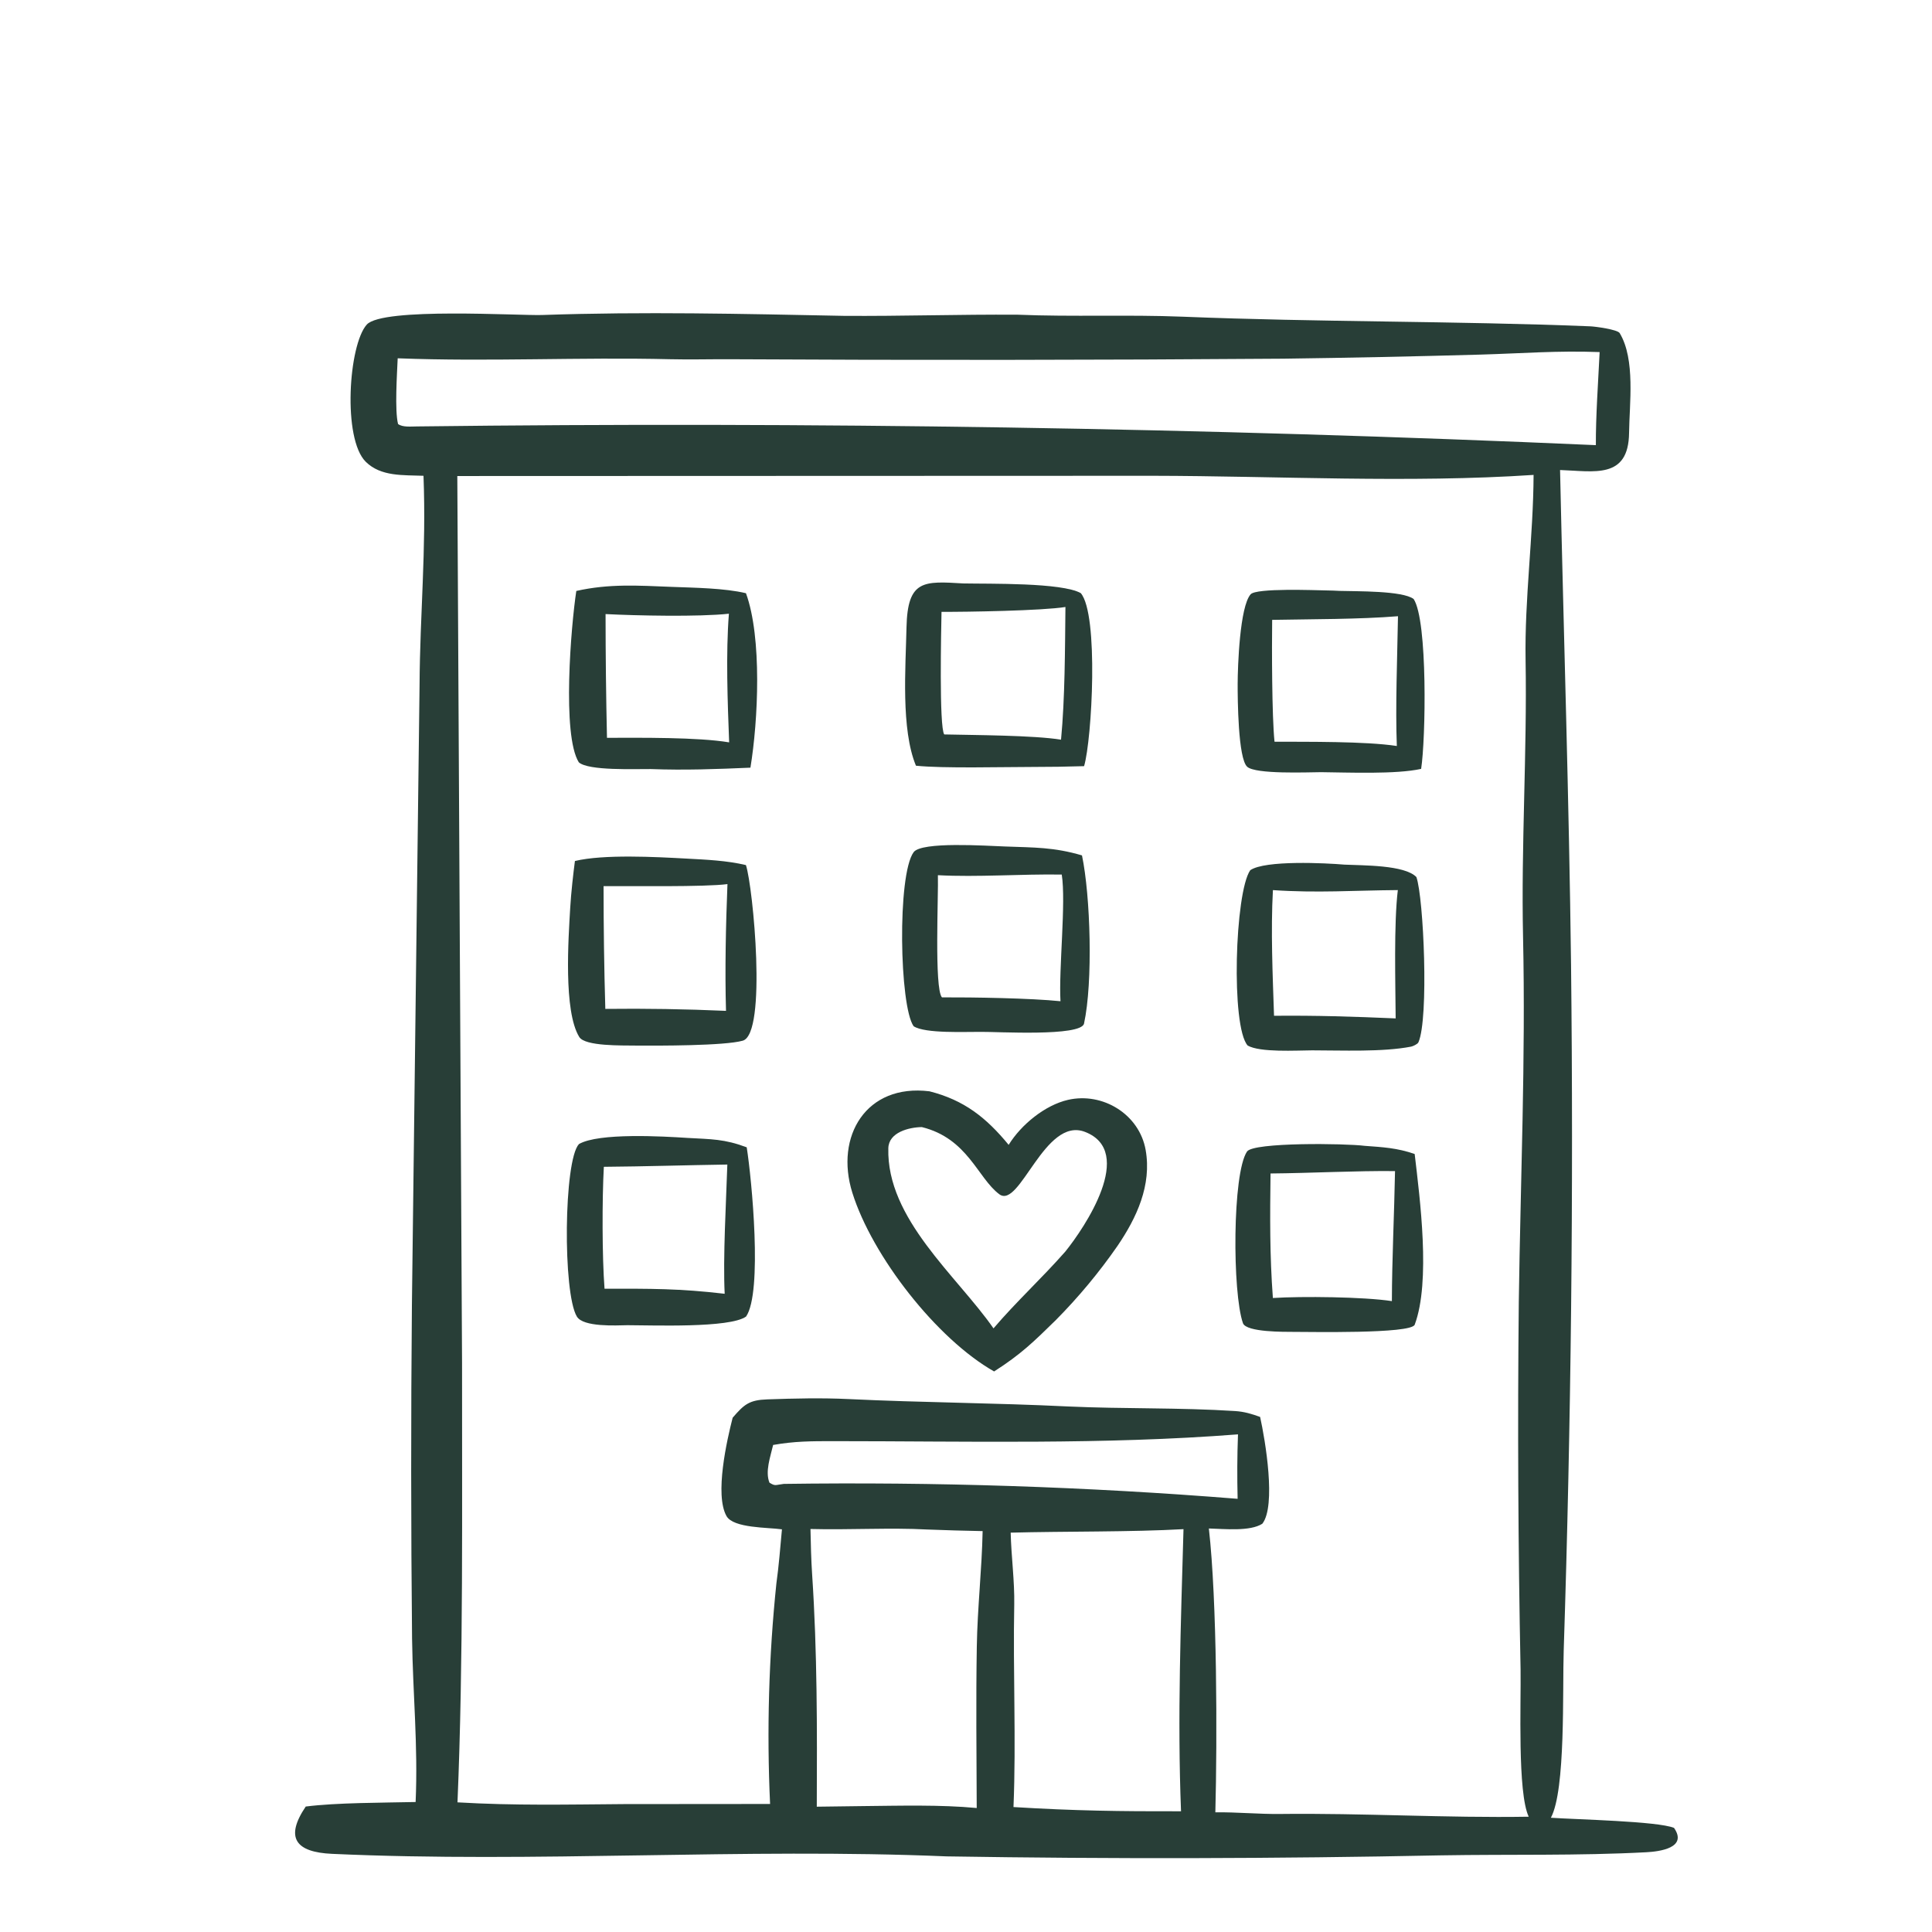
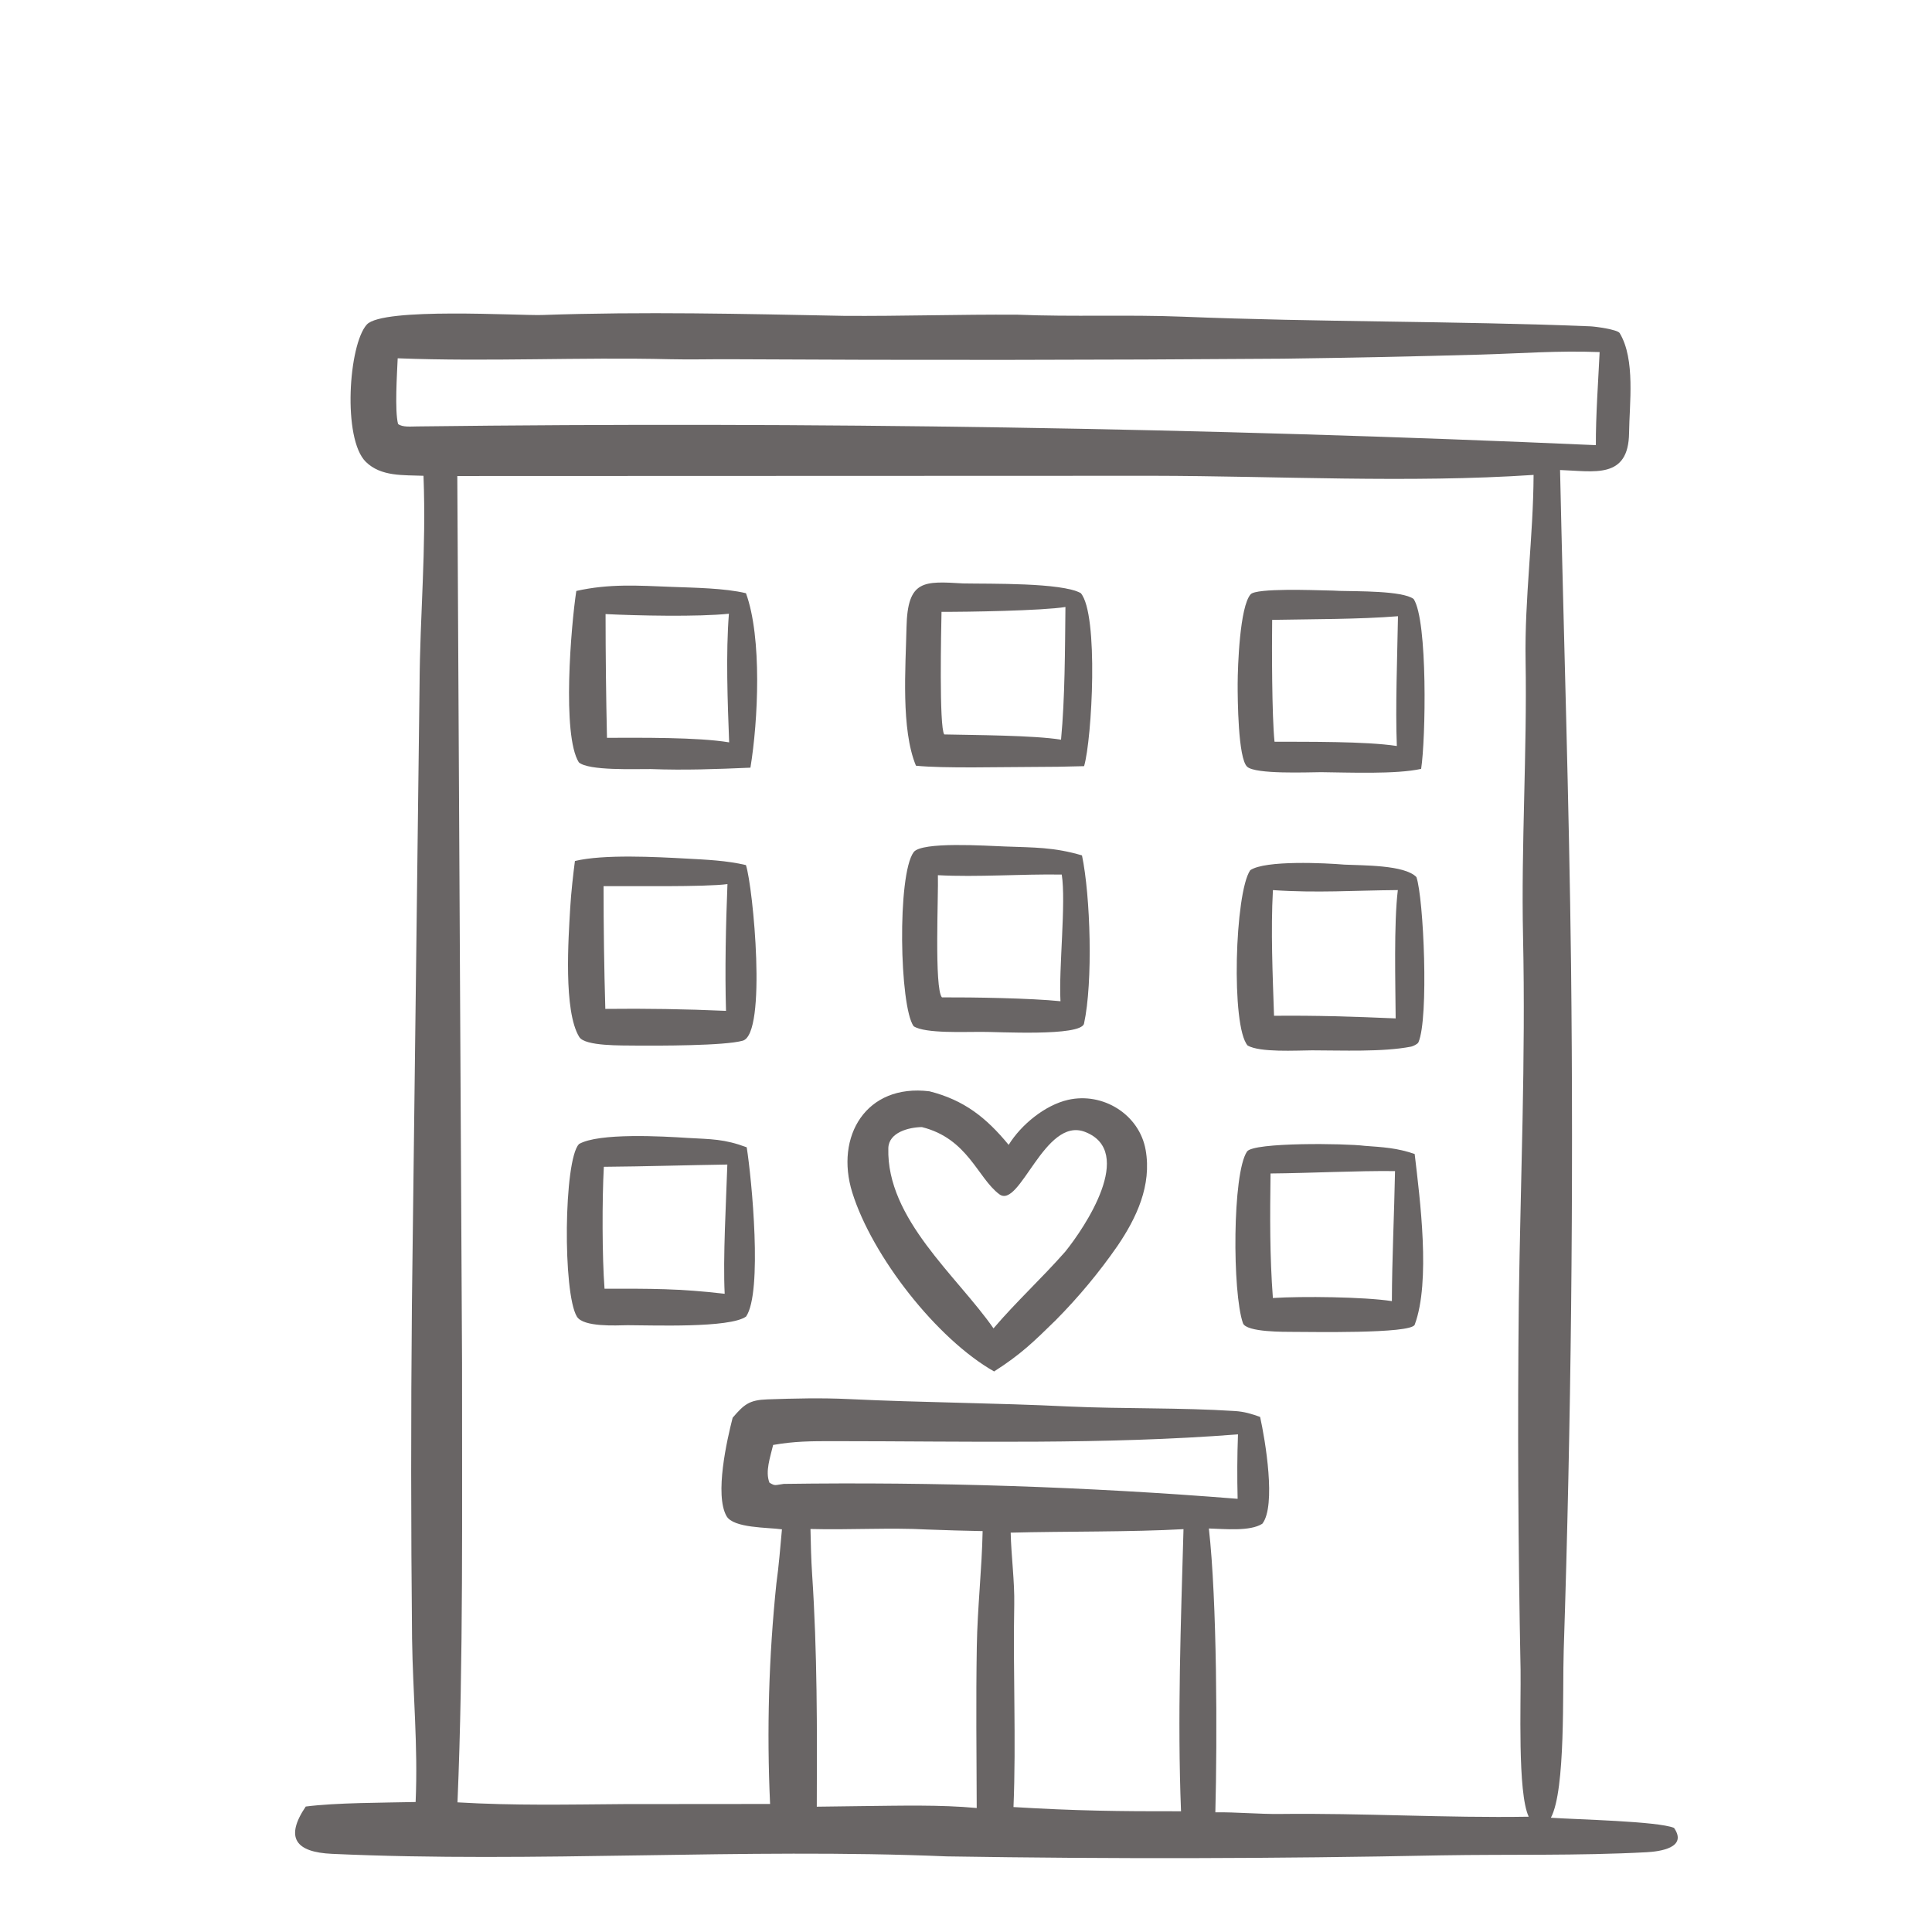
<svg xmlns="http://www.w3.org/2000/svg" width="64" height="64" viewBox="0 0 64 64" fill="none">
-   <path fill-rule="evenodd" clip-rule="evenodd" d="M30.79 36.151C28.694 35.891 27.65 37.641 28.234 39.508C28.893 41.615 31.033 44.356 32.931 45.431C33.821 44.861 34.23 44.46 34.98 43.725C35.728 42.969 36.41 42.15 37.016 41.276C37.65 40.345 38.158 39.264 37.951 38.094C37.743 36.915 36.534 36.171 35.38 36.434C34.62 36.608 33.829 37.252 33.413 37.925C32.669 37.02 31.936 36.441 30.79 36.151ZM30.537 37.336C32.063 37.715 32.383 39.021 33.102 39.56C33.781 40.069 34.603 36.979 35.941 37.495C37.631 38.146 35.928 40.67 35.289 41.461C34.516 42.341 33.672 43.112 32.911 44.004C31.704 42.269 29.363 40.378 29.427 38.035C29.441 37.508 30.11 37.343 30.537 37.336Z" fill="#283E37" />
-   <path fill-rule="evenodd" clip-rule="evenodd" d="M22.742 28.442C21.726 28.386 19.993 28.293 19.045 28.522C18.992 28.927 18.918 29.57 18.889 30.075C18.831 31.074 18.66 33.493 19.189 34.352C19.381 34.663 20.614 34.629 21.042 34.636C21.803 34.642 24.002 34.645 24.605 34.474C25.414 34.242 24.947 29.379 24.71 28.657C24.076 28.506 23.392 28.477 22.742 28.442ZM24.098 29.287C24.044 30.625 24.011 32.152 24.05 33.486C22.718 33.427 21.385 33.405 20.052 33.421C20.012 32.066 19.994 30.71 19.994 29.354C20.845 29.348 23.365 29.386 24.098 29.287Z" fill="#283E37" />
-   <path fill-rule="evenodd" clip-rule="evenodd" d="M22.775 37.695C21.964 37.642 19.833 37.519 19.178 37.899C18.673 38.44 18.639 42.834 19.11 43.614C19.325 43.967 20.403 43.906 20.788 43.899C21.581 43.898 24.176 44.003 24.715 43.612C25.265 42.812 24.902 39.053 24.736 38.006C23.99 37.727 23.568 37.74 22.775 37.695ZM24.094 38.577C24.054 39.807 23.947 41.666 24.006 42.858C22.5 42.682 21.553 42.688 20.026 42.691C19.945 41.63 19.944 39.732 20.003 38.652C21.377 38.641 22.726 38.597 24.094 38.577Z" fill="#283E37" />
-   <path fill-rule="evenodd" clip-rule="evenodd" d="M45.204 37.957C44.581 37.876 41.519 37.834 41.309 38.146C40.82 38.873 40.822 42.826 41.174 43.831C41.282 44.14 42.599 44.117 42.825 44.12C43.312 44.117 46.747 44.194 46.864 43.882C47.398 42.451 47.036 39.707 46.863 38.228C46.281 38.025 45.811 38.002 45.204 37.957ZM46.212 38.794C46.187 40.188 46.111 41.73 46.108 43.101C45.173 42.958 43.126 42.937 42.166 42.998C42.06 41.579 42.07 40.298 42.088 38.873C43.404 38.862 44.953 38.779 46.212 38.794Z" fill="#283E37" />
-   <path fill-rule="evenodd" clip-rule="evenodd" d="M44.536 28.642C43.92 28.589 41.908 28.488 41.416 28.827C40.905 29.564 40.772 34.011 41.331 34.635C41.74 34.87 42.941 34.797 43.465 34.794C44.437 34.794 45.802 34.855 46.745 34.671C46.801 34.66 46.959 34.59 46.987 34.528C47.336 33.741 47.161 29.737 46.92 29.054C46.528 28.647 45.139 28.672 44.536 28.642ZM46.305 29.485C46.17 30.59 46.226 32.592 46.233 33.736C44.826 33.675 43.615 33.636 42.204 33.649C42.159 32.297 42.093 30.83 42.167 29.486C43.642 29.586 44.842 29.496 46.305 29.485Z" fill="#283E37" />
-   <path fill-rule="evenodd" clip-rule="evenodd" d="M33.298 28.041C32.666 28.019 30.528 27.871 30.265 28.23C29.717 28.984 29.796 33.338 30.265 33.995C30.643 34.245 31.994 34.177 32.496 34.182C33.006 34.174 35.812 34.346 35.91 33.907C36.209 32.535 36.124 29.676 35.842 28.336C34.911 28.062 34.261 28.077 33.298 28.041ZM35.172 28.971C35.318 29.897 35.068 32.1 35.13 33.167C34.148 33.065 32.219 33.034 31.203 33.039C30.944 32.749 31.091 29.616 31.069 28.992C32.377 29.062 33.816 28.95 35.172 28.971Z" fill="#283E37" />
-   <path fill-rule="evenodd" clip-rule="evenodd" d="M31.909 19.327C30.605 19.251 30.063 19.195 30.029 20.783C30.001 22.114 29.841 24.154 30.342 25.365C31.241 25.459 33.228 25.406 34.203 25.406C34.773 25.406 35.343 25.398 35.912 25.38C36.174 24.486 36.401 20.349 35.802 19.648C35.174 19.294 32.777 19.345 31.909 19.327ZM35.294 20.107C35.279 21.487 35.279 23.139 35.148 24.503C34.245 24.356 32.272 24.352 31.279 24.329C31.106 24.082 31.178 20.834 31.189 20.268C32.001 20.273 34.543 20.231 35.294 20.107Z" fill="#283E37" />
-   <path fill-rule="evenodd" clip-rule="evenodd" d="M22.251 19.441C21.131 19.397 20.185 19.331 19.091 19.576C18.917 20.715 18.61 24.353 19.174 25.253C19.495 25.538 21.035 25.471 21.56 25.476C22.677 25.519 23.744 25.478 24.859 25.43C25.115 23.872 25.247 21.123 24.711 19.651C24.001 19.481 22.999 19.47 22.251 19.441ZM24.146 20.33C24.042 21.637 24.103 23.273 24.154 24.592C23.123 24.418 21.189 24.439 20.107 24.441C20.076 23.075 20.061 21.708 20.06 20.342C21.064 20.394 23.152 20.439 24.146 20.33Z" fill="#283E37" />
-   <path fill-rule="evenodd" clip-rule="evenodd" d="M43.95 19.559C43.565 19.552 41.62 19.474 41.43 19.686C41.069 20.09 41.001 22.067 40.999 22.654C40.998 23.148 41.011 25.126 41.315 25.4C41.596 25.654 43.31 25.582 43.764 25.579C44.656 25.588 46.249 25.655 47.077 25.47C47.229 24.493 47.299 20.559 46.829 19.843C46.462 19.564 44.929 19.591 44.375 19.574C44.234 19.566 44.092 19.561 43.95 19.559ZM46.31 20.413C46.288 21.727 46.221 23.435 46.272 24.712C45.227 24.553 43.297 24.576 42.22 24.57C42.132 23.722 42.13 21.444 42.142 20.534C43.449 20.509 45.026 20.517 46.31 20.413Z" fill="#283E37" />
-   <path fill-rule="evenodd" clip-rule="evenodd" d="M27.949 10.463C24.59 10.397 21.325 10.318 17.957 10.435C17.208 10.461 12.674 10.173 12.15 10.752C11.546 11.424 11.342 14.534 12.117 15.298C12.622 15.795 13.361 15.733 14.029 15.761C14.124 18.256 13.912 20.298 13.898 22.727L13.645 43.236C13.611 46.917 13.613 50.6 13.65 54.28C13.677 56.132 13.85 57.832 13.768 59.694C12.708 59.718 11.137 59.714 10.128 59.844C9.427 60.882 9.798 61.357 10.999 61.411C17.753 61.719 24.61 61.21 31.358 61.495C36.816 61.583 42.276 61.572 47.733 61.461C50 61.422 52.273 61.478 54.536 61.358C54.981 61.334 55.913 61.213 55.454 60.551C54.907 60.328 52.218 60.274 51.375 60.215C51.87 59.294 51.756 55.985 51.8 54.673C52.046 47.106 52.127 39.533 52.043 31.963C51.978 26.535 51.798 21.009 51.679 15.57C52.8 15.606 53.948 15.889 53.965 14.339C53.975 13.381 54.181 11.909 53.654 11.034C53.581 10.915 52.851 10.817 52.682 10.81C48.181 10.629 43.684 10.674 39.182 10.491C37.367 10.418 35.534 10.5 33.712 10.425C31.769 10.412 29.853 10.477 27.949 10.463ZM50.802 15.732C50.793 17.777 50.502 19.825 50.537 21.871C50.589 24.906 50.387 28.013 50.453 31.036C50.541 35.096 50.369 39.078 50.312 43.134C50.27 47.191 50.29 51.25 50.371 55.307C50.388 56.405 50.265 59.388 50.641 60.181C47.913 60.226 45.141 60.057 42.404 60.09C41.706 60.098 40.958 60.026 40.26 60.035C40.324 57.579 40.318 53.029 40.045 50.633C40.559 50.647 41.409 50.737 41.816 50.476C42.28 49.884 41.914 47.706 41.743 46.938C41.462 46.836 41.219 46.763 40.918 46.743C39.079 46.624 37.221 46.675 35.382 46.591C32.959 46.472 30.534 46.463 28.11 46.346C27.214 46.303 26.315 46.325 25.419 46.356C24.817 46.377 24.65 46.523 24.27 46.964C24.082 47.697 23.667 49.515 24.067 50.223C24.298 50.626 25.429 50.594 25.903 50.661C25.853 51.207 25.796 51.911 25.719 52.452C25.467 54.879 25.397 57.322 25.51 59.759L20.673 59.763C18.79 59.777 17.045 59.817 15.155 59.705C15.353 54.99 15.301 49.893 15.306 45.157L15.149 15.769L38.188 15.761C42.311 15.768 46.678 16.007 50.802 15.732ZM39.205 50.655C39.118 53.75 39 56.913 39.123 60.001C37.081 60.005 35.613 59.985 33.573 59.861C33.664 57.654 33.554 55.373 33.598 53.157C33.613 52.39 33.498 51.546 33.48 50.771C35.255 50.724 37.484 50.753 39.205 50.655ZM26.848 50.65C28.12 50.684 29.505 50.6 30.715 50.667C31.327 50.691 31.939 50.708 32.551 50.72C32.525 51.996 32.379 53.263 32.358 54.539C32.328 56.319 32.349 58.112 32.355 59.893C31.151 59.779 29.812 59.817 28.594 59.829L27.057 59.849C27.068 57.282 27.074 54.719 26.903 52.156C26.87 51.66 26.858 51.148 26.848 50.65ZM41.01 47.515C40.983 48.226 40.98 48.938 40.998 49.65C35.997 49.25 30.98 49.086 25.964 49.156C25.674 49.191 25.688 49.238 25.489 49.115C25.342 48.746 25.516 48.273 25.611 47.866C26.319 47.741 26.876 47.74 27.589 47.74C32.059 47.74 36.55 47.862 41.01 47.515ZM49.029 11.747C50.41 11.708 51.59 11.61 52.99 11.663C52.943 12.635 52.86 13.789 52.865 14.746C39.86 14.173 26.84 13.966 13.823 14.126C13.612 14.127 13.34 14.16 13.186 14.046C13.072 13.598 13.152 12.392 13.174 11.869C16.183 11.986 19.201 11.827 22.211 11.9C22.846 11.915 23.501 11.898 24.138 11.9C30.264 11.934 36.39 11.928 42.516 11.882C44.687 11.853 46.858 11.808 49.029 11.747Z" fill="#283E37" />
+   <path fill-rule="evenodd" clip-rule="evenodd" d="M30.79 36.151C28.694 35.891 27.65 37.641 28.234 39.508C28.893 41.615 31.033 44.356 32.931 45.431C33.821 44.861 34.23 44.46 34.98 43.725C35.728 42.969 36.41 42.15 37.016 41.276C37.65 40.345 38.158 39.264 37.951 38.094C37.743 36.915 36.534 36.171 35.38 36.434C34.62 36.608 33.829 37.252 33.413 37.925C32.669 37.02 31.936 36.441 30.79 36.151ZM30.537 37.336C32.063 37.715 32.383 39.021 33.102 39.56C33.781 40.069 34.603 36.979 35.941 37.495C37.631 38.146 35.928 40.67 35.289 41.461C34.516 42.341 33.672 43.112 32.911 44.004C31.704 42.269 29.363 40.378 29.427 38.035C29.441 37.508 30.11 37.343 30.537 37.336Z" fill="#696565" />
+   <path fill-rule="evenodd" clip-rule="evenodd" d="M22.742 28.442C21.726 28.386 19.993 28.293 19.045 28.522C18.992 28.927 18.918 29.57 18.889 30.075C18.831 31.074 18.66 33.493 19.189 34.352C19.381 34.663 20.614 34.629 21.042 34.636C21.803 34.642 24.002 34.645 24.605 34.474C25.414 34.242 24.947 29.379 24.71 28.657C24.076 28.506 23.392 28.477 22.742 28.442ZM24.098 29.287C24.044 30.625 24.011 32.152 24.05 33.486C22.718 33.427 21.385 33.405 20.052 33.421C20.012 32.066 19.994 30.71 19.994 29.354C20.845 29.348 23.365 29.386 24.098 29.287Z" fill="#696565" />
+   <path fill-rule="evenodd" clip-rule="evenodd" d="M22.775 37.695C21.964 37.642 19.833 37.519 19.178 37.899C18.673 38.44 18.639 42.834 19.11 43.614C19.325 43.967 20.403 43.906 20.788 43.899C21.581 43.898 24.176 44.003 24.715 43.612C25.265 42.812 24.902 39.053 24.736 38.006C23.99 37.727 23.568 37.74 22.775 37.695ZM24.094 38.577C24.054 39.807 23.947 41.666 24.006 42.858C22.5 42.682 21.553 42.688 20.026 42.691C19.945 41.63 19.944 39.732 20.003 38.652C21.377 38.641 22.726 38.597 24.094 38.577Z" fill="#696565" />
+   <path fill-rule="evenodd" clip-rule="evenodd" d="M45.204 37.957C44.581 37.876 41.519 37.834 41.309 38.146C40.82 38.873 40.822 42.826 41.174 43.831C41.282 44.14 42.599 44.117 42.825 44.12C43.312 44.117 46.747 44.194 46.864 43.882C47.398 42.451 47.036 39.707 46.863 38.228C46.281 38.025 45.811 38.002 45.204 37.957ZM46.212 38.794C46.187 40.188 46.111 41.73 46.108 43.101C45.173 42.958 43.126 42.937 42.166 42.998C42.06 41.579 42.07 40.298 42.088 38.873C43.404 38.862 44.953 38.779 46.212 38.794Z" fill="#696565" />
+   <path fill-rule="evenodd" clip-rule="evenodd" d="M44.536 28.642C43.92 28.589 41.908 28.488 41.416 28.827C40.905 29.564 40.772 34.011 41.331 34.635C41.74 34.87 42.941 34.797 43.465 34.794C44.437 34.794 45.802 34.855 46.745 34.671C46.801 34.66 46.959 34.59 46.987 34.528C47.336 33.741 47.161 29.737 46.92 29.054C46.528 28.647 45.139 28.672 44.536 28.642ZM46.305 29.485C46.17 30.59 46.226 32.592 46.233 33.736C44.826 33.675 43.615 33.636 42.204 33.649C42.159 32.297 42.093 30.83 42.167 29.486C43.642 29.586 44.842 29.496 46.305 29.485Z" fill="#696565" />
+   <path fill-rule="evenodd" clip-rule="evenodd" d="M33.298 28.041C32.666 28.019 30.528 27.871 30.265 28.23C29.717 28.984 29.796 33.338 30.265 33.995C30.643 34.245 31.994 34.177 32.496 34.182C33.006 34.174 35.812 34.346 35.91 33.907C36.209 32.535 36.124 29.676 35.842 28.336C34.911 28.062 34.261 28.077 33.298 28.041ZM35.172 28.971C35.318 29.897 35.068 32.1 35.13 33.167C34.148 33.065 32.219 33.034 31.203 33.039C30.944 32.749 31.091 29.616 31.069 28.992C32.377 29.062 33.816 28.95 35.172 28.971Z" fill="#696565" />
+   <path fill-rule="evenodd" clip-rule="evenodd" d="M31.909 19.327C30.605 19.251 30.063 19.195 30.029 20.783C30.001 22.114 29.841 24.154 30.342 25.365C31.241 25.459 33.228 25.406 34.203 25.406C34.773 25.406 35.343 25.398 35.912 25.38C36.174 24.486 36.401 20.349 35.802 19.648C35.174 19.294 32.777 19.345 31.909 19.327ZM35.294 20.107C35.279 21.487 35.279 23.139 35.148 24.503C34.245 24.356 32.272 24.352 31.279 24.329C31.106 24.082 31.178 20.834 31.189 20.268C32.001 20.273 34.543 20.231 35.294 20.107Z" fill="#696565" />
+   <path fill-rule="evenodd" clip-rule="evenodd" d="M22.251 19.441C21.131 19.397 20.185 19.331 19.091 19.576C18.917 20.715 18.61 24.353 19.174 25.253C19.495 25.538 21.035 25.471 21.56 25.476C22.677 25.519 23.744 25.478 24.859 25.43C25.115 23.872 25.247 21.123 24.711 19.651C24.001 19.481 22.999 19.47 22.251 19.441ZM24.146 20.33C24.042 21.637 24.103 23.273 24.154 24.592C23.123 24.418 21.189 24.439 20.107 24.441C20.076 23.075 20.061 21.708 20.06 20.342C21.064 20.394 23.152 20.439 24.146 20.33Z" fill="#696565" />
+   <path fill-rule="evenodd" clip-rule="evenodd" d="M43.95 19.559C43.565 19.552 41.62 19.474 41.43 19.686C41.069 20.09 41.001 22.067 40.999 22.654C40.998 23.148 41.011 25.126 41.315 25.4C41.596 25.654 43.31 25.582 43.764 25.579C44.656 25.588 46.249 25.655 47.077 25.47C47.229 24.493 47.299 20.559 46.829 19.843C46.462 19.564 44.929 19.591 44.375 19.574C44.234 19.566 44.092 19.561 43.95 19.559ZM46.31 20.413C46.288 21.727 46.221 23.435 46.272 24.712C45.227 24.553 43.297 24.576 42.22 24.57C42.132 23.722 42.13 21.444 42.142 20.534C43.449 20.509 45.026 20.517 46.31 20.413Z" fill="#696565" />
+   <path fill-rule="evenodd" clip-rule="evenodd" d="M27.949 10.463C24.59 10.397 21.325 10.318 17.957 10.435C17.208 10.461 12.674 10.173 12.15 10.752C11.546 11.424 11.342 14.534 12.117 15.298C12.622 15.795 13.361 15.733 14.029 15.761C14.124 18.256 13.912 20.298 13.898 22.727L13.645 43.236C13.611 46.917 13.613 50.6 13.65 54.28C13.677 56.132 13.85 57.832 13.768 59.694C12.708 59.718 11.137 59.714 10.128 59.844C9.427 60.882 9.798 61.357 10.999 61.411C17.753 61.719 24.61 61.21 31.358 61.495C36.816 61.583 42.276 61.572 47.733 61.461C50 61.422 52.273 61.478 54.536 61.358C54.981 61.334 55.913 61.213 55.454 60.551C54.907 60.328 52.218 60.274 51.375 60.215C51.87 59.294 51.756 55.985 51.8 54.673C52.046 47.106 52.127 39.533 52.043 31.963C51.978 26.535 51.798 21.009 51.679 15.57C52.8 15.606 53.948 15.889 53.965 14.339C53.975 13.381 54.181 11.909 53.654 11.034C53.581 10.915 52.851 10.817 52.682 10.81C48.181 10.629 43.684 10.674 39.182 10.491C37.367 10.418 35.534 10.5 33.712 10.425C31.769 10.412 29.853 10.477 27.949 10.463ZM50.802 15.732C50.793 17.777 50.502 19.825 50.537 21.871C50.589 24.906 50.387 28.013 50.453 31.036C50.541 35.096 50.369 39.078 50.312 43.134C50.27 47.191 50.29 51.25 50.371 55.307C50.388 56.405 50.265 59.388 50.641 60.181C47.913 60.226 45.141 60.057 42.404 60.09C41.706 60.098 40.958 60.026 40.26 60.035C40.324 57.579 40.318 53.029 40.045 50.633C40.559 50.647 41.409 50.737 41.816 50.476C42.28 49.884 41.914 47.706 41.743 46.938C41.462 46.836 41.219 46.763 40.918 46.743C39.079 46.624 37.221 46.675 35.382 46.591C32.959 46.472 30.534 46.463 28.11 46.346C27.214 46.303 26.315 46.325 25.419 46.356C24.817 46.377 24.65 46.523 24.27 46.964C24.082 47.697 23.667 49.515 24.067 50.223C24.298 50.626 25.429 50.594 25.903 50.661C25.853 51.207 25.796 51.911 25.719 52.452C25.467 54.879 25.397 57.322 25.51 59.759L20.673 59.763C18.79 59.777 17.045 59.817 15.155 59.705C15.353 54.99 15.301 49.893 15.306 45.157L15.149 15.769L38.188 15.761C42.311 15.768 46.678 16.007 50.802 15.732ZM39.205 50.655C39.118 53.75 39 56.913 39.123 60.001C37.081 60.005 35.613 59.985 33.573 59.861C33.664 57.654 33.554 55.373 33.598 53.157C33.613 52.39 33.498 51.546 33.48 50.771C35.255 50.724 37.484 50.753 39.205 50.655ZM26.848 50.65C28.12 50.684 29.505 50.6 30.715 50.667C31.327 50.691 31.939 50.708 32.551 50.72C32.525 51.996 32.379 53.263 32.358 54.539C32.328 56.319 32.349 58.112 32.355 59.893C31.151 59.779 29.812 59.817 28.594 59.829L27.057 59.849C27.068 57.282 27.074 54.719 26.903 52.156C26.87 51.66 26.858 51.148 26.848 50.65ZM41.01 47.515C40.983 48.226 40.98 48.938 40.998 49.65C35.997 49.25 30.98 49.086 25.964 49.156C25.674 49.191 25.688 49.238 25.489 49.115C25.342 48.746 25.516 48.273 25.611 47.866C26.319 47.741 26.876 47.74 27.589 47.74C32.059 47.74 36.55 47.862 41.01 47.515ZM49.029 11.747C50.41 11.708 51.59 11.61 52.99 11.663C52.943 12.635 52.86 13.789 52.865 14.746C39.86 14.173 26.84 13.966 13.823 14.126C13.612 14.127 13.34 14.16 13.186 14.046C13.072 13.598 13.152 12.392 13.174 11.869C16.183 11.986 19.201 11.827 22.211 11.9C22.846 11.915 23.501 11.898 24.138 11.9C30.264 11.934 36.39 11.928 42.516 11.882C44.687 11.853 46.858 11.808 49.029 11.747Z" fill="#696565" />
</svg>
